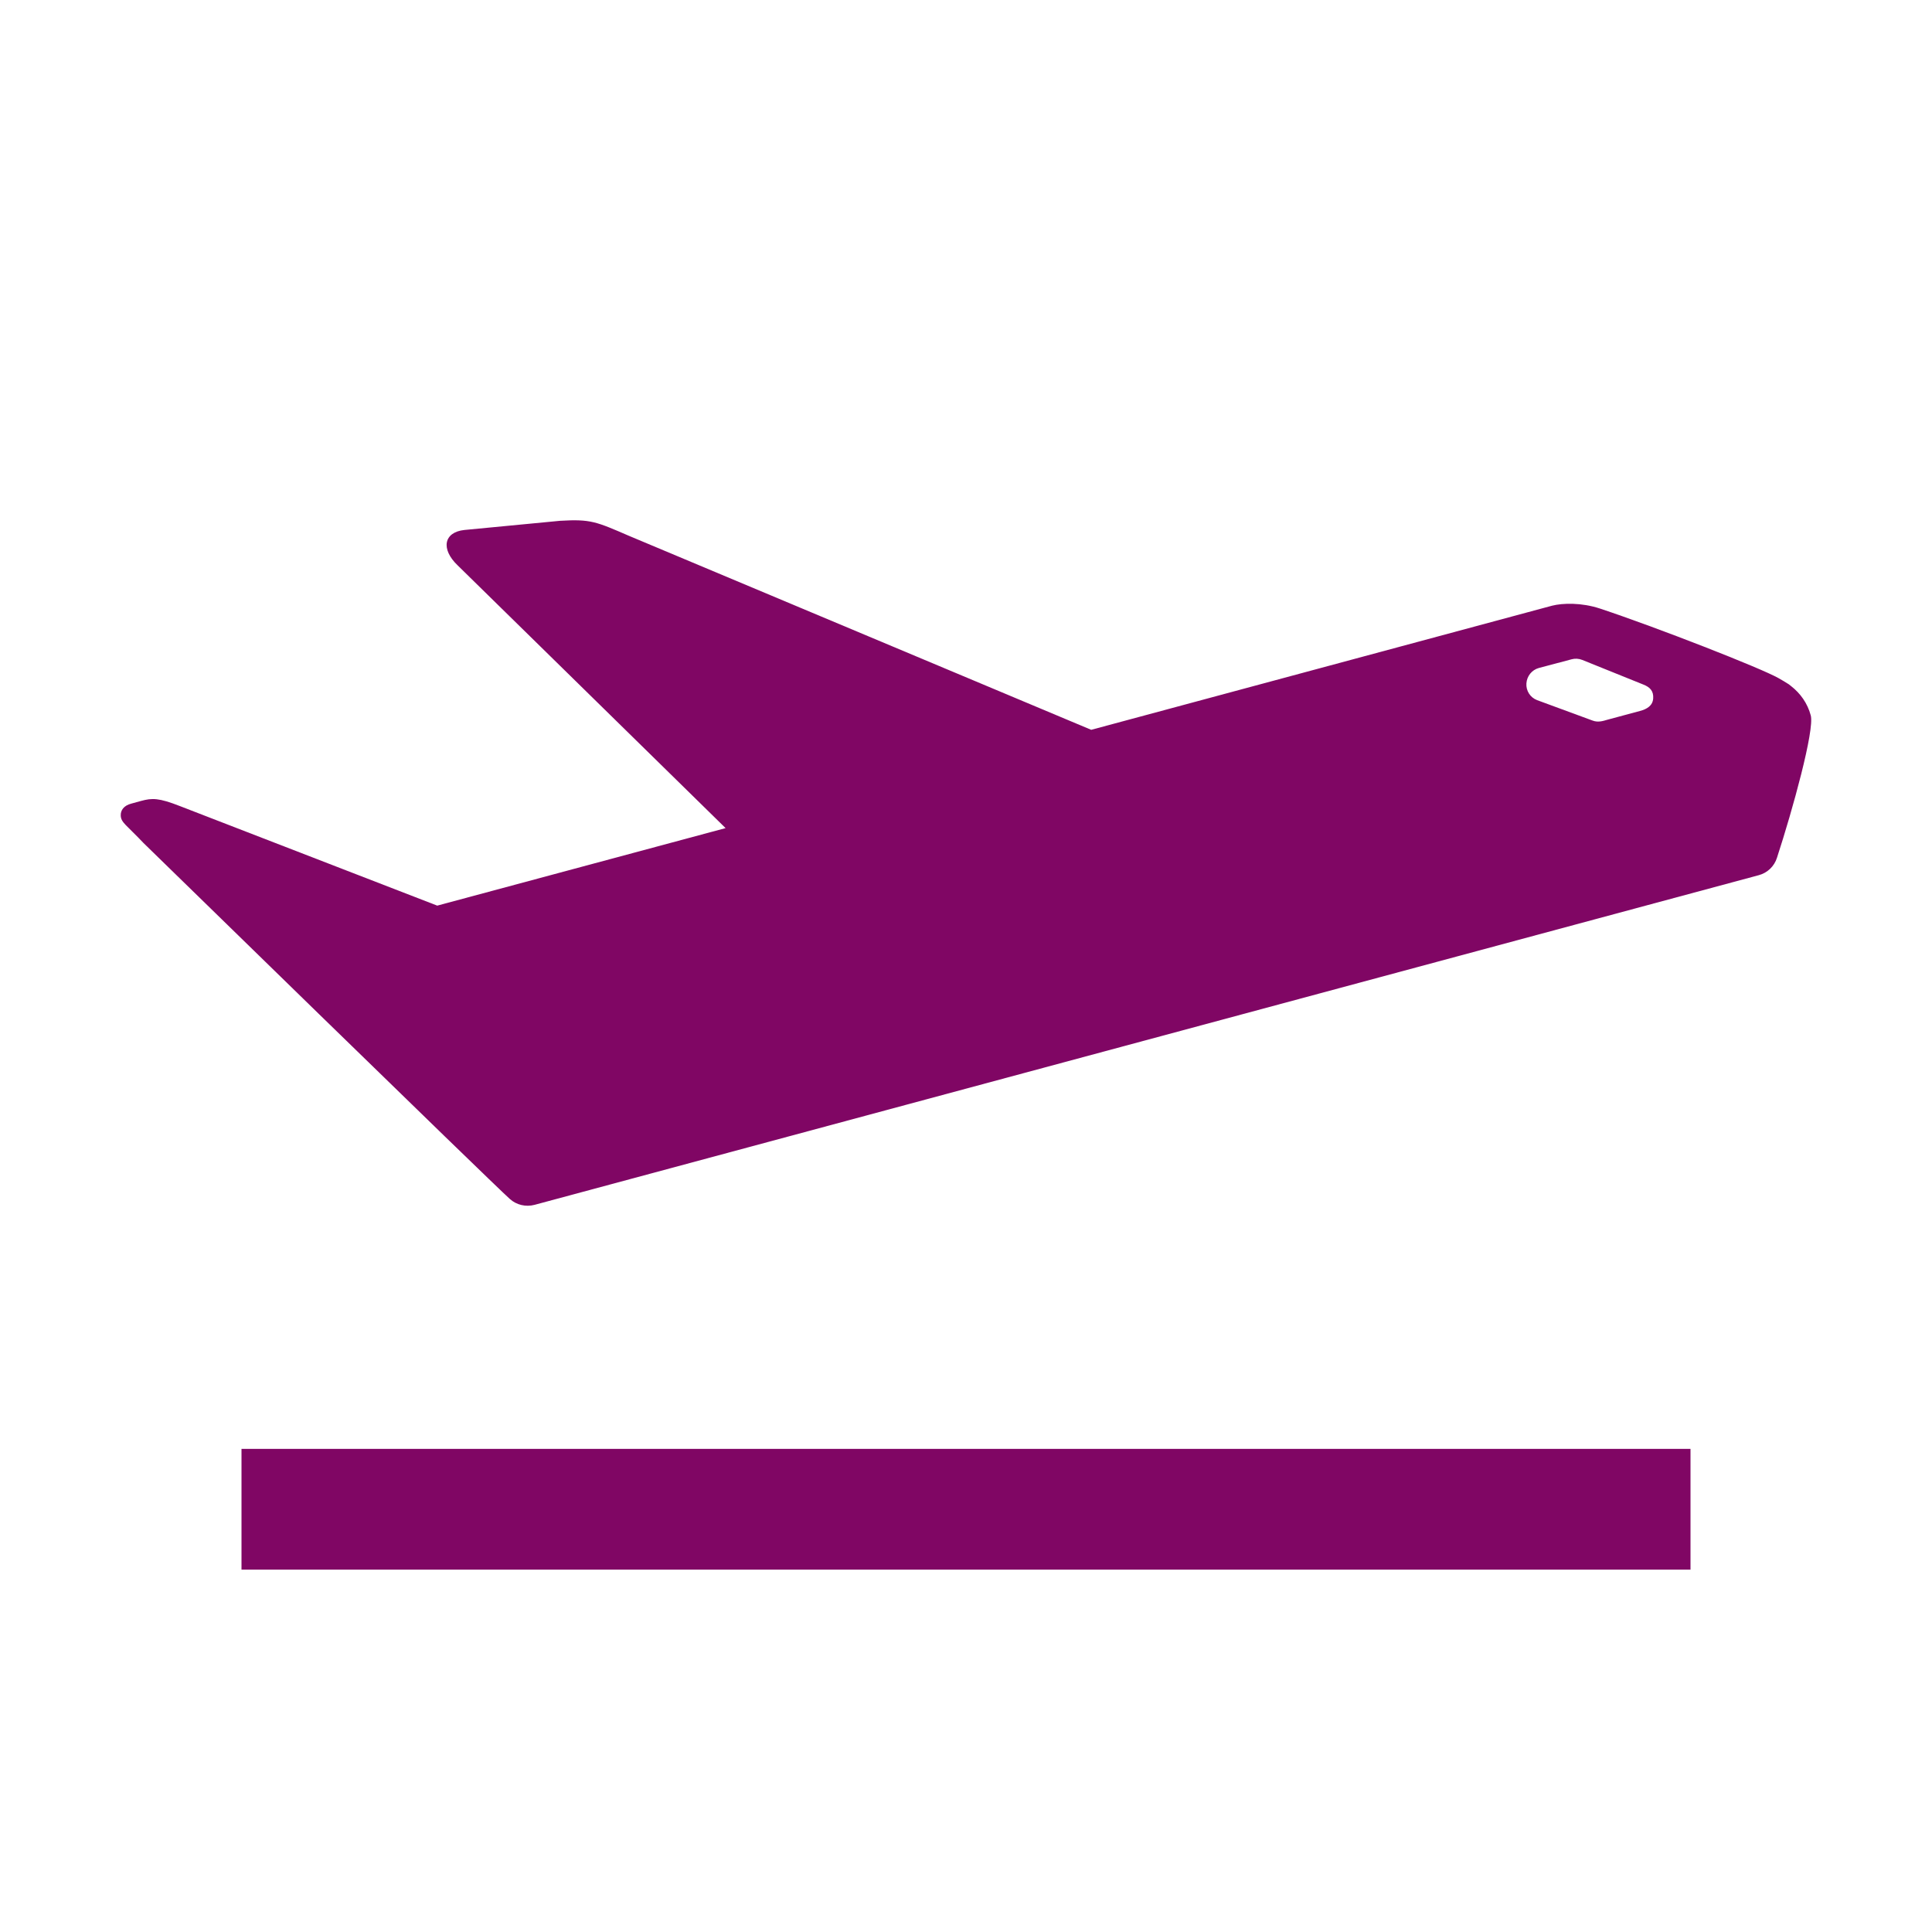
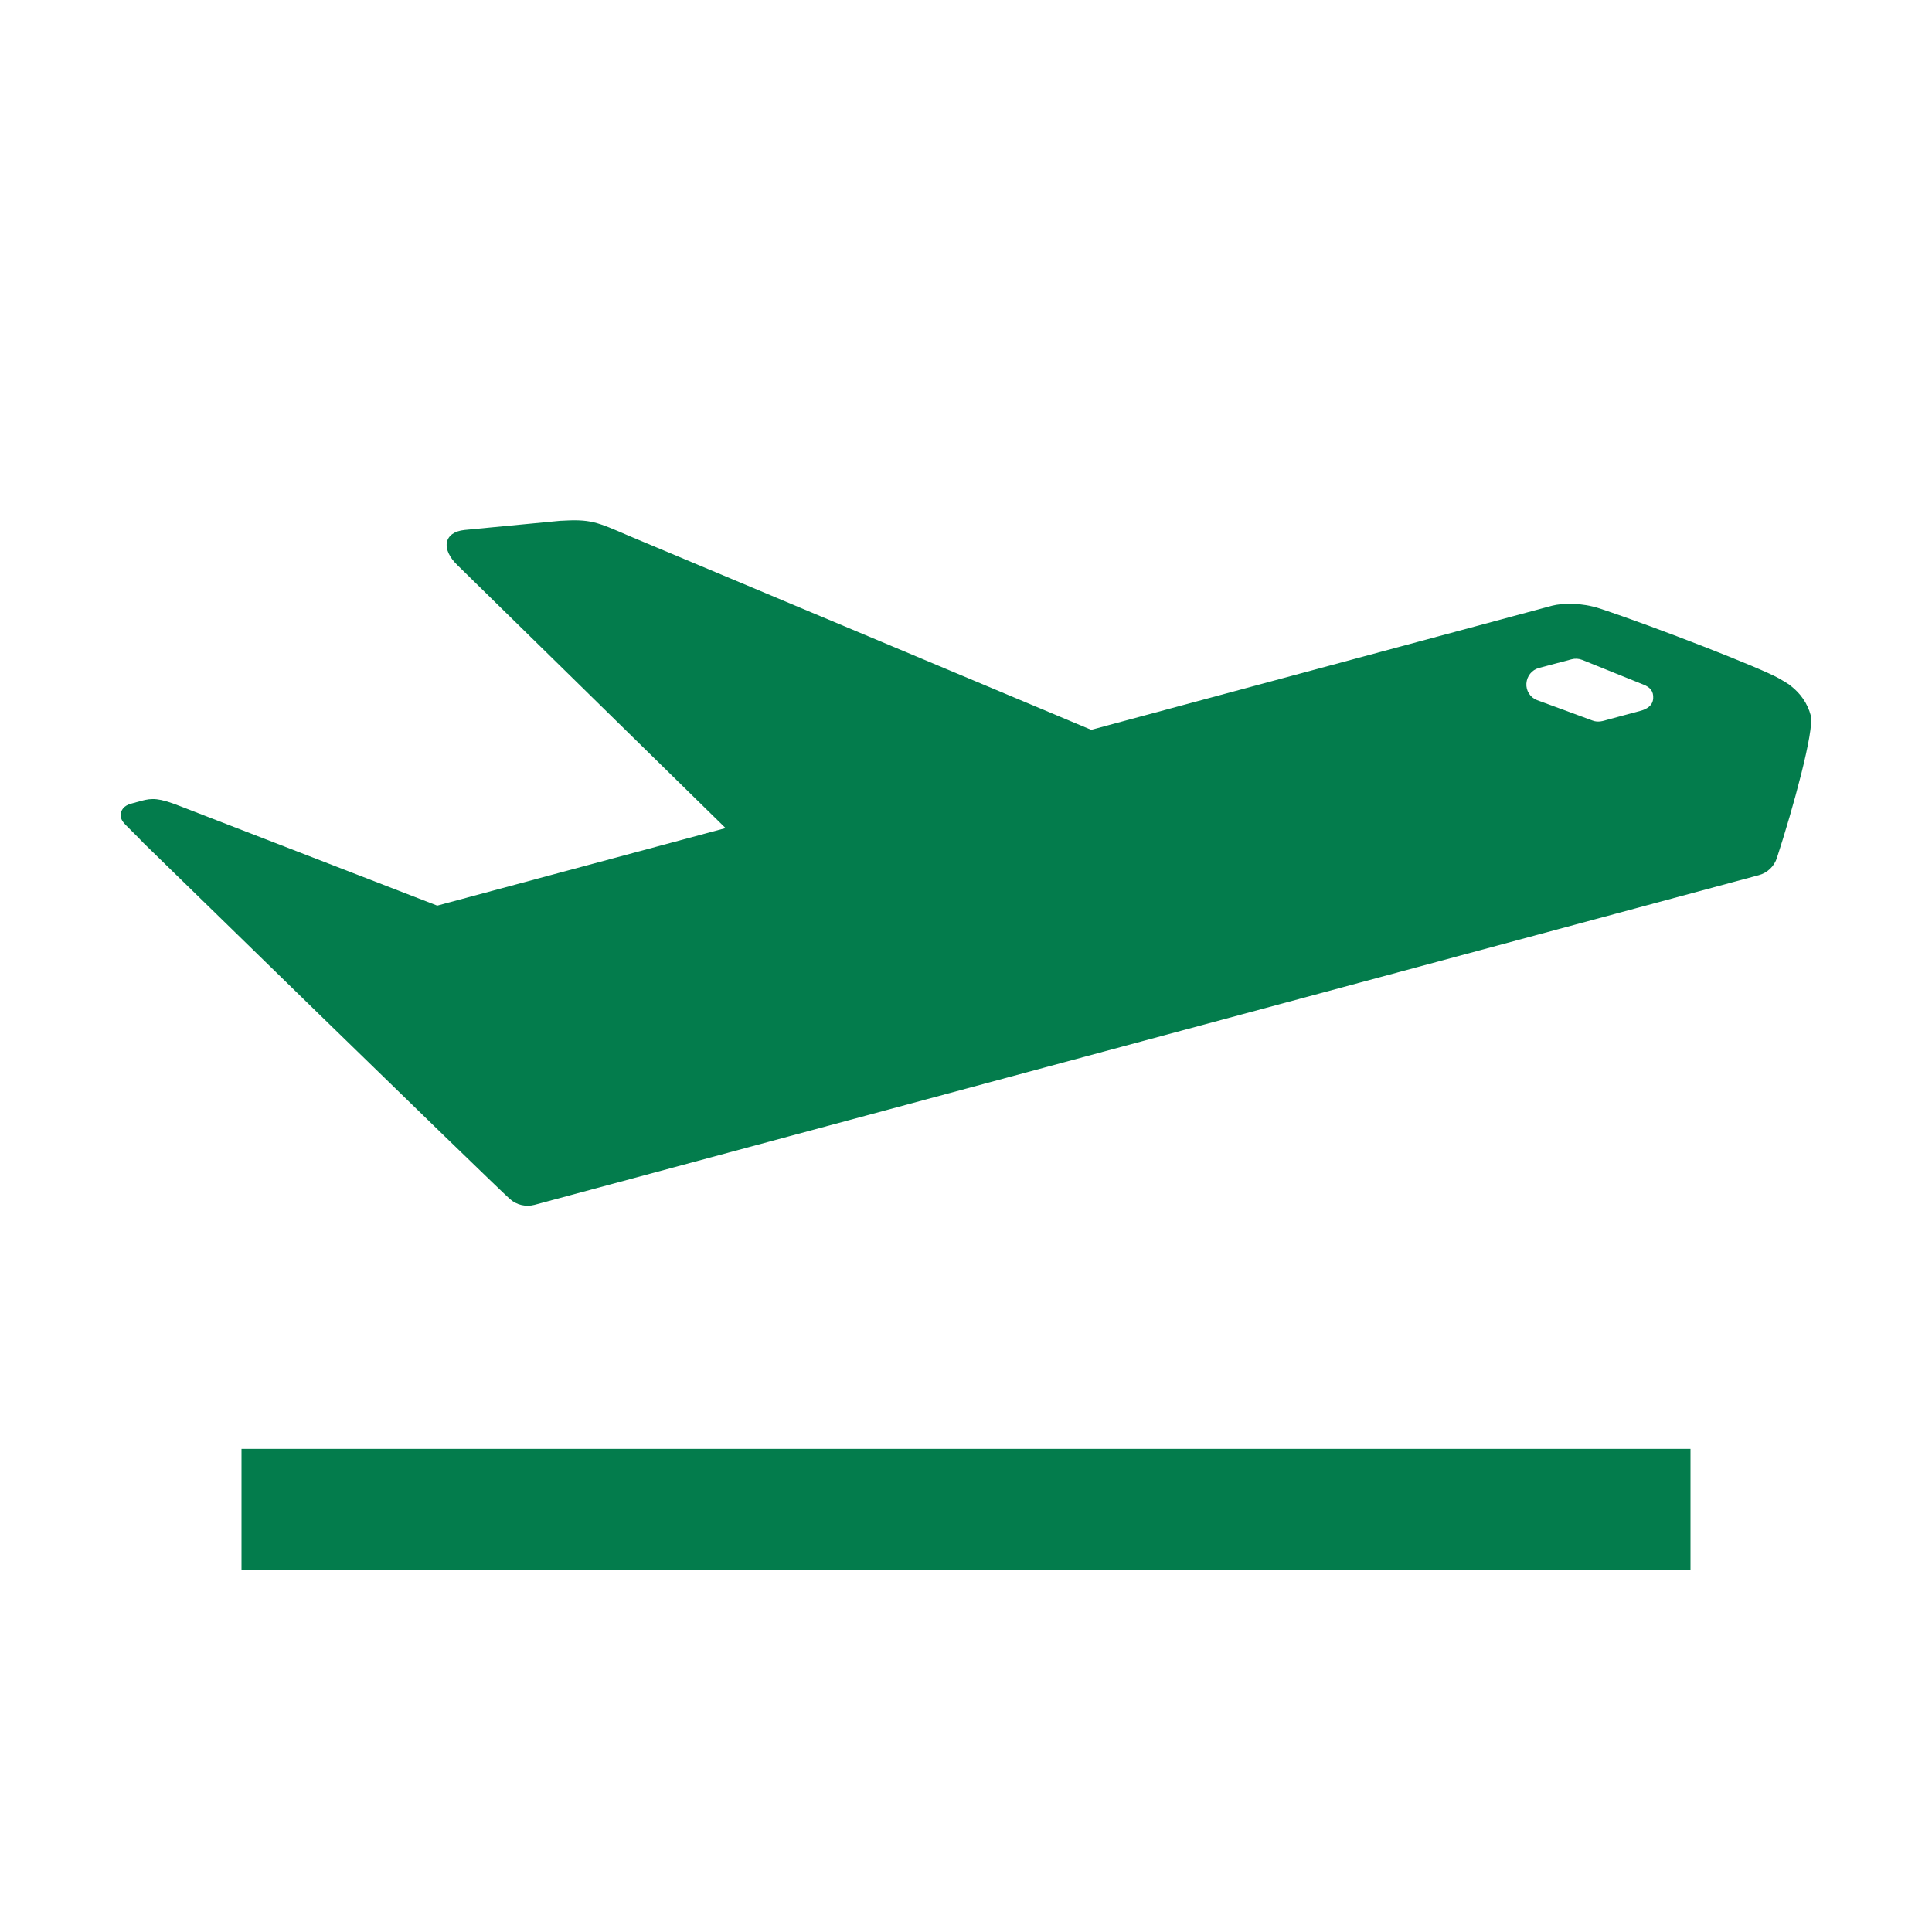
<svg xmlns="http://www.w3.org/2000/svg" version="1.1" id="plane" x="0px" y="0px" width="16px" height="16px" viewBox="0 0 16 16" enable-background="new 0 0 16 16" xml:space="preserve">
-   <path fill-rule="evenodd" clip-rule="evenodd" fill="#800664" d="M14.833,5.682  c-0.011-0.01-0.025-0.02-0.045-0.031c-0.005-0.003-0.01-0.007-0.016-0.01  c-0.012-0.007-0.026-0.015-0.043-0.025c-0.146-0.083-1.008-0.42-1.478-0.576  c-0.154-0.051-0.31-0.046-0.397-0.024L9.037,6.044L5.21,4.438  C4.937,4.32,4.892,4.298,4.639,4.313L3.846,4.389  C3.675,4.407,3.648,4.547,3.791,4.683l2.218,2.175L3.621,7.5L1.491,6.676  C1.315,6.607,1.26,6.608,1.168,6.633L1.088,6.655  C1.025,6.671,0.998,6.711,1,6.754c0.002,0.058,0.046,0.077,0.189,0.228  c0,0,2.874,2.805,3.034,2.948c0.055,0.049,0.131,0.067,0.204,0.048L14.565,7.248  c0.072-0.019,0.129-0.074,0.151-0.144c0.131-0.401,0.312-1.058,0.28-1.179  C14.969,5.824,14.91,5.742,14.833,5.682z M13.581,5.888l-0.271,0.073  c-0.029,0.008-0.074,0.025-0.122,0.006l-0.459-0.169  c-0.057-0.022-0.092-0.078-0.088-0.138c0.004-0.061,0.045-0.112,0.103-0.128  l0.271-0.072c0.029-0.008,0.06-0.006,0.088,0.005l0.506,0.204  c0.057,0.022,0.086,0.055,0.082,0.115S13.639,5.873,13.581,5.888z" />
-   <rect x="2" y="11.999" fill-rule="evenodd" clip-rule="evenodd" fill="#800664" width="12" height="1" />
+   <path fill-rule="evenodd" clip-rule="evenodd" fill="#037c4c" d="M14.833,5.682  c-0.011-0.01-0.025-0.02-0.045-0.031c-0.005-0.003-0.01-0.007-0.016-0.01  c-0.012-0.007-0.026-0.015-0.043-0.025c-0.146-0.083-1.008-0.42-1.478-0.576  c-0.154-0.051-0.31-0.046-0.397-0.024L9.037,6.044L5.21,4.438  C4.937,4.32,4.892,4.298,4.639,4.313L3.846,4.389  C3.675,4.407,3.648,4.547,3.791,4.683l2.218,2.175L3.621,7.5L1.491,6.676  C1.315,6.607,1.26,6.608,1.168,6.633L1.088,6.655  C1.025,6.671,0.998,6.711,1,6.754c0.002,0.058,0.046,0.077,0.189,0.228  c0,0,2.874,2.805,3.034,2.948c0.055,0.049,0.131,0.067,0.204,0.048L14.565,7.248  c0.072-0.019,0.129-0.074,0.151-0.144c0.131-0.401,0.312-1.058,0.28-1.179  C14.969,5.824,14.91,5.742,14.833,5.682z M13.581,5.888l-0.271,0.073  c-0.029,0.008-0.074,0.025-0.122,0.006l-0.459-0.169  c-0.057-0.022-0.092-0.078-0.088-0.138c0.004-0.061,0.045-0.112,0.103-0.128  l0.271-0.072c0.029-0.008,0.06-0.006,0.088,0.005l0.506,0.204  c0.057,0.022,0.086,0.055,0.082,0.115S13.639,5.873,13.581,5.888z" />
+   <rect x="2" y="11.999" fill-rule="evenodd" clip-rule="evenodd" fill="#037c4c" width="12" height="1" />
</svg>
